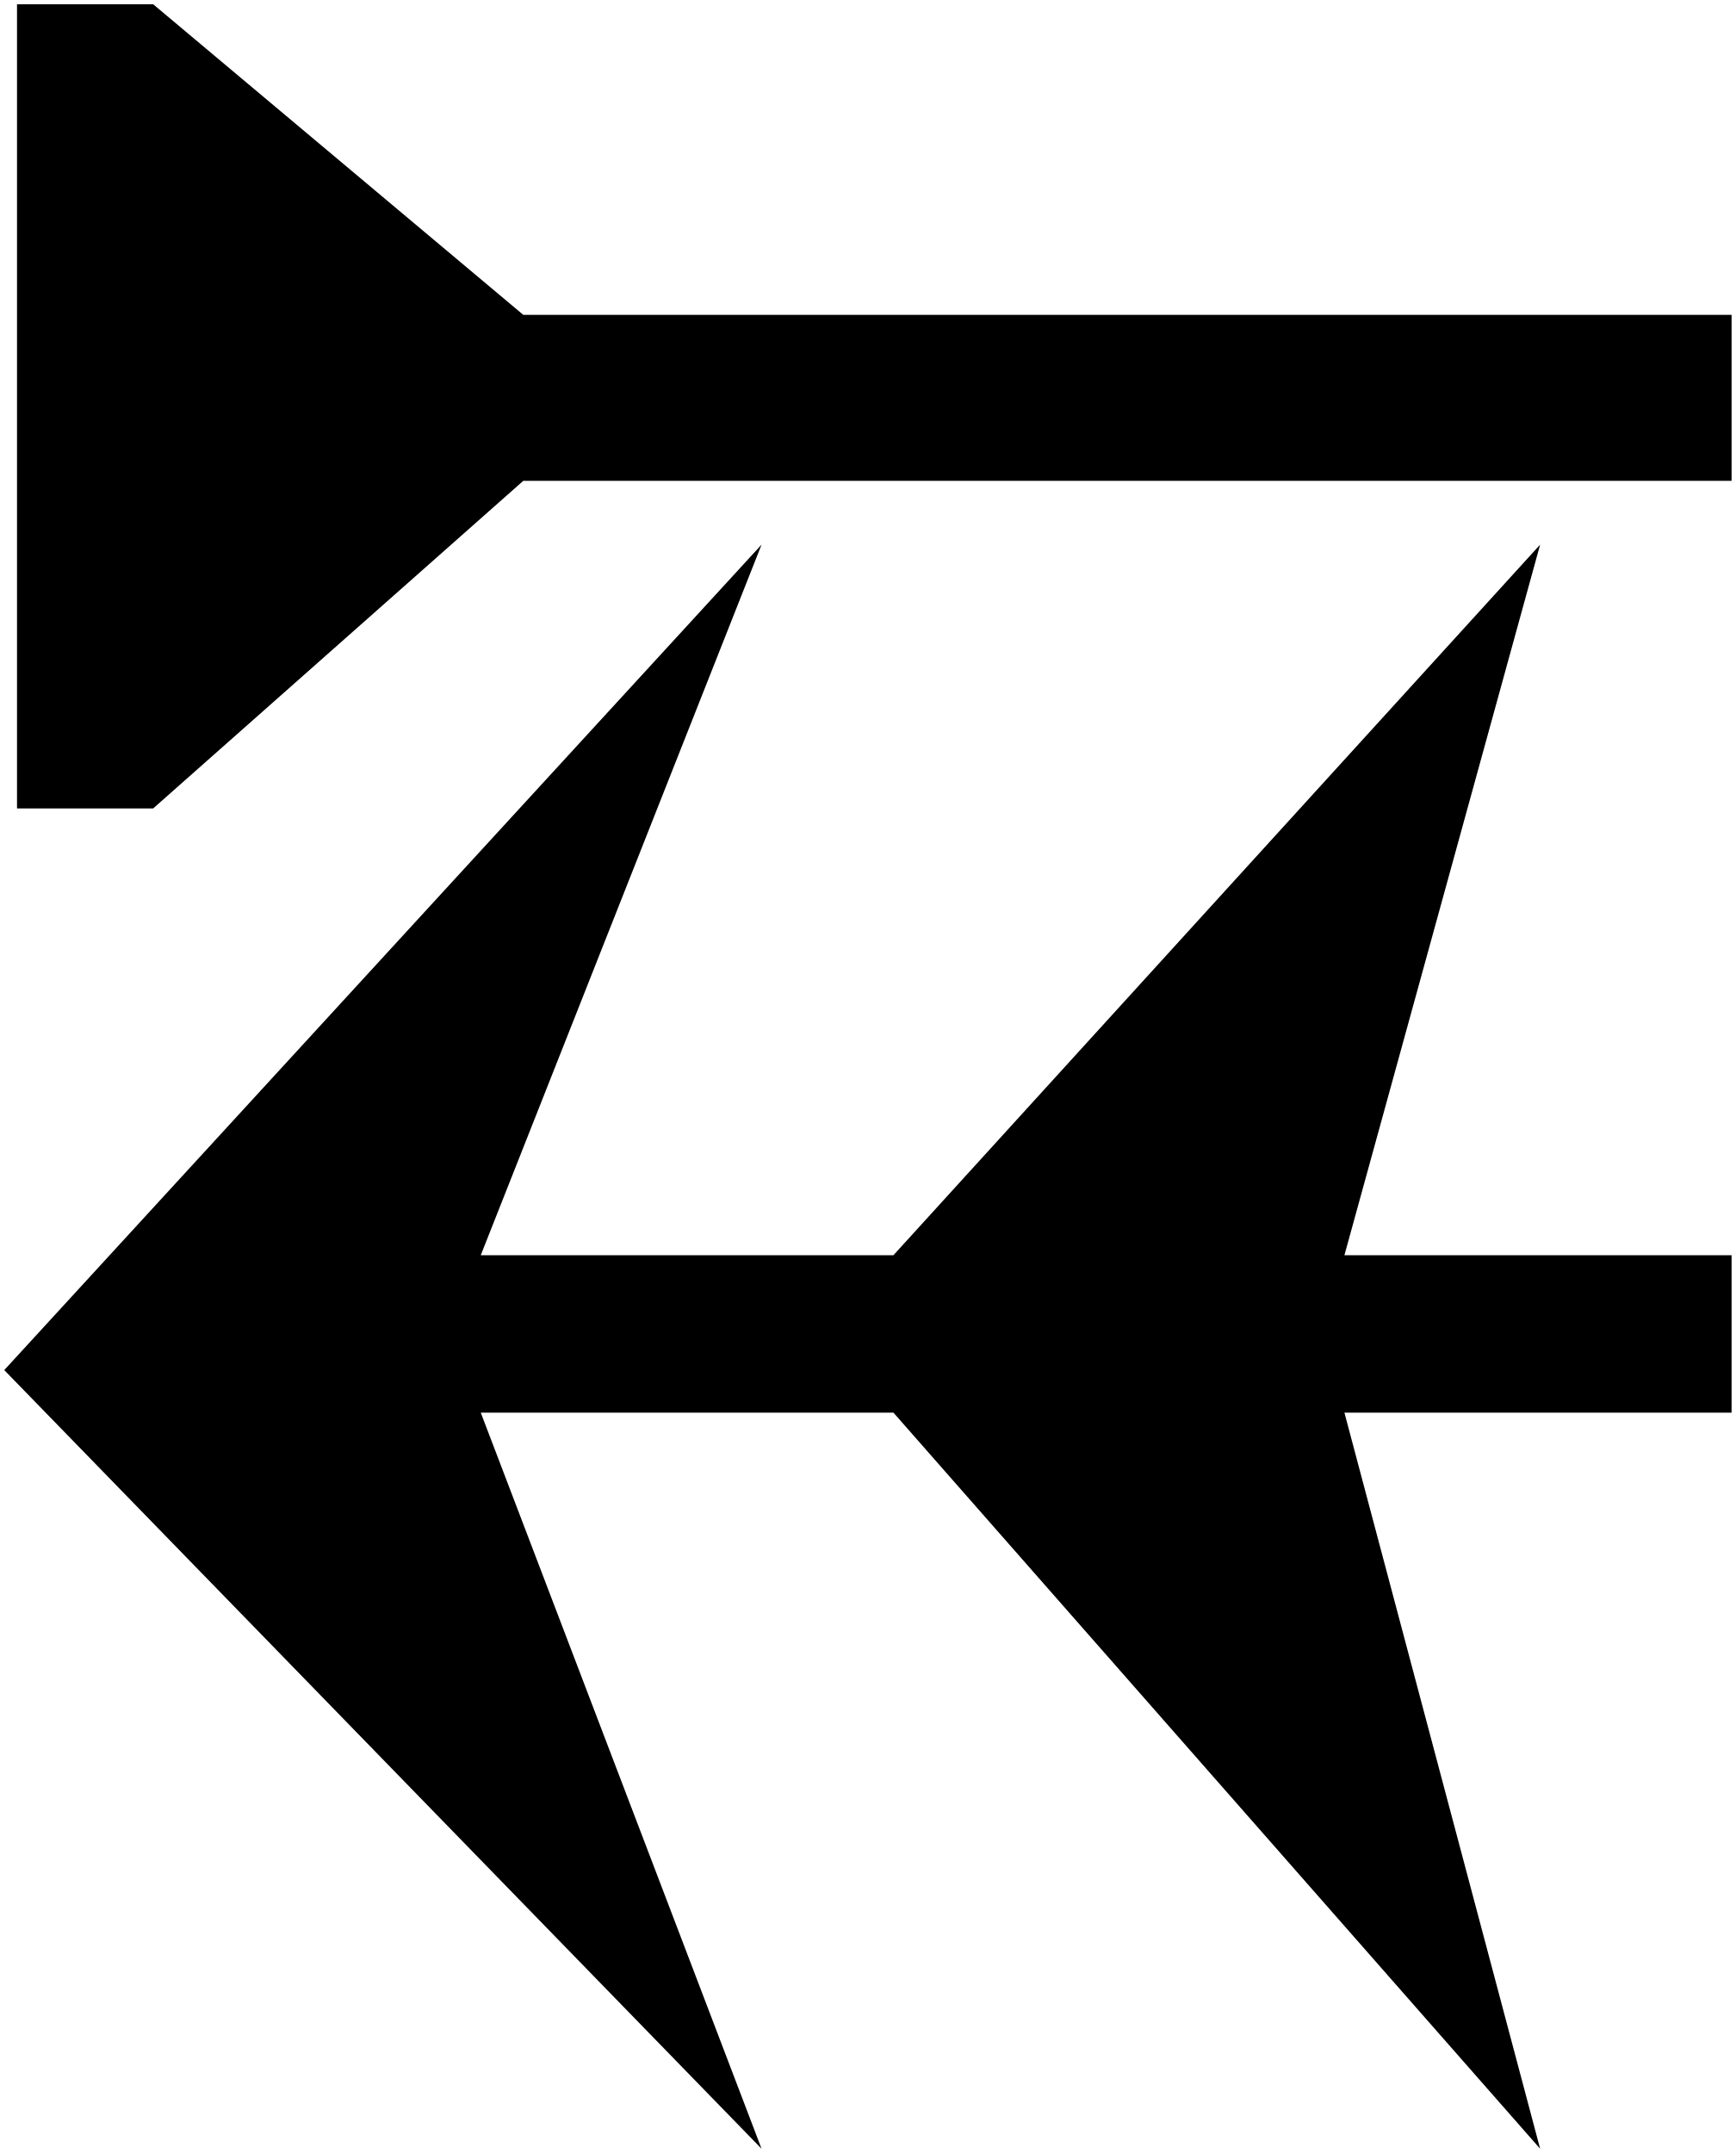
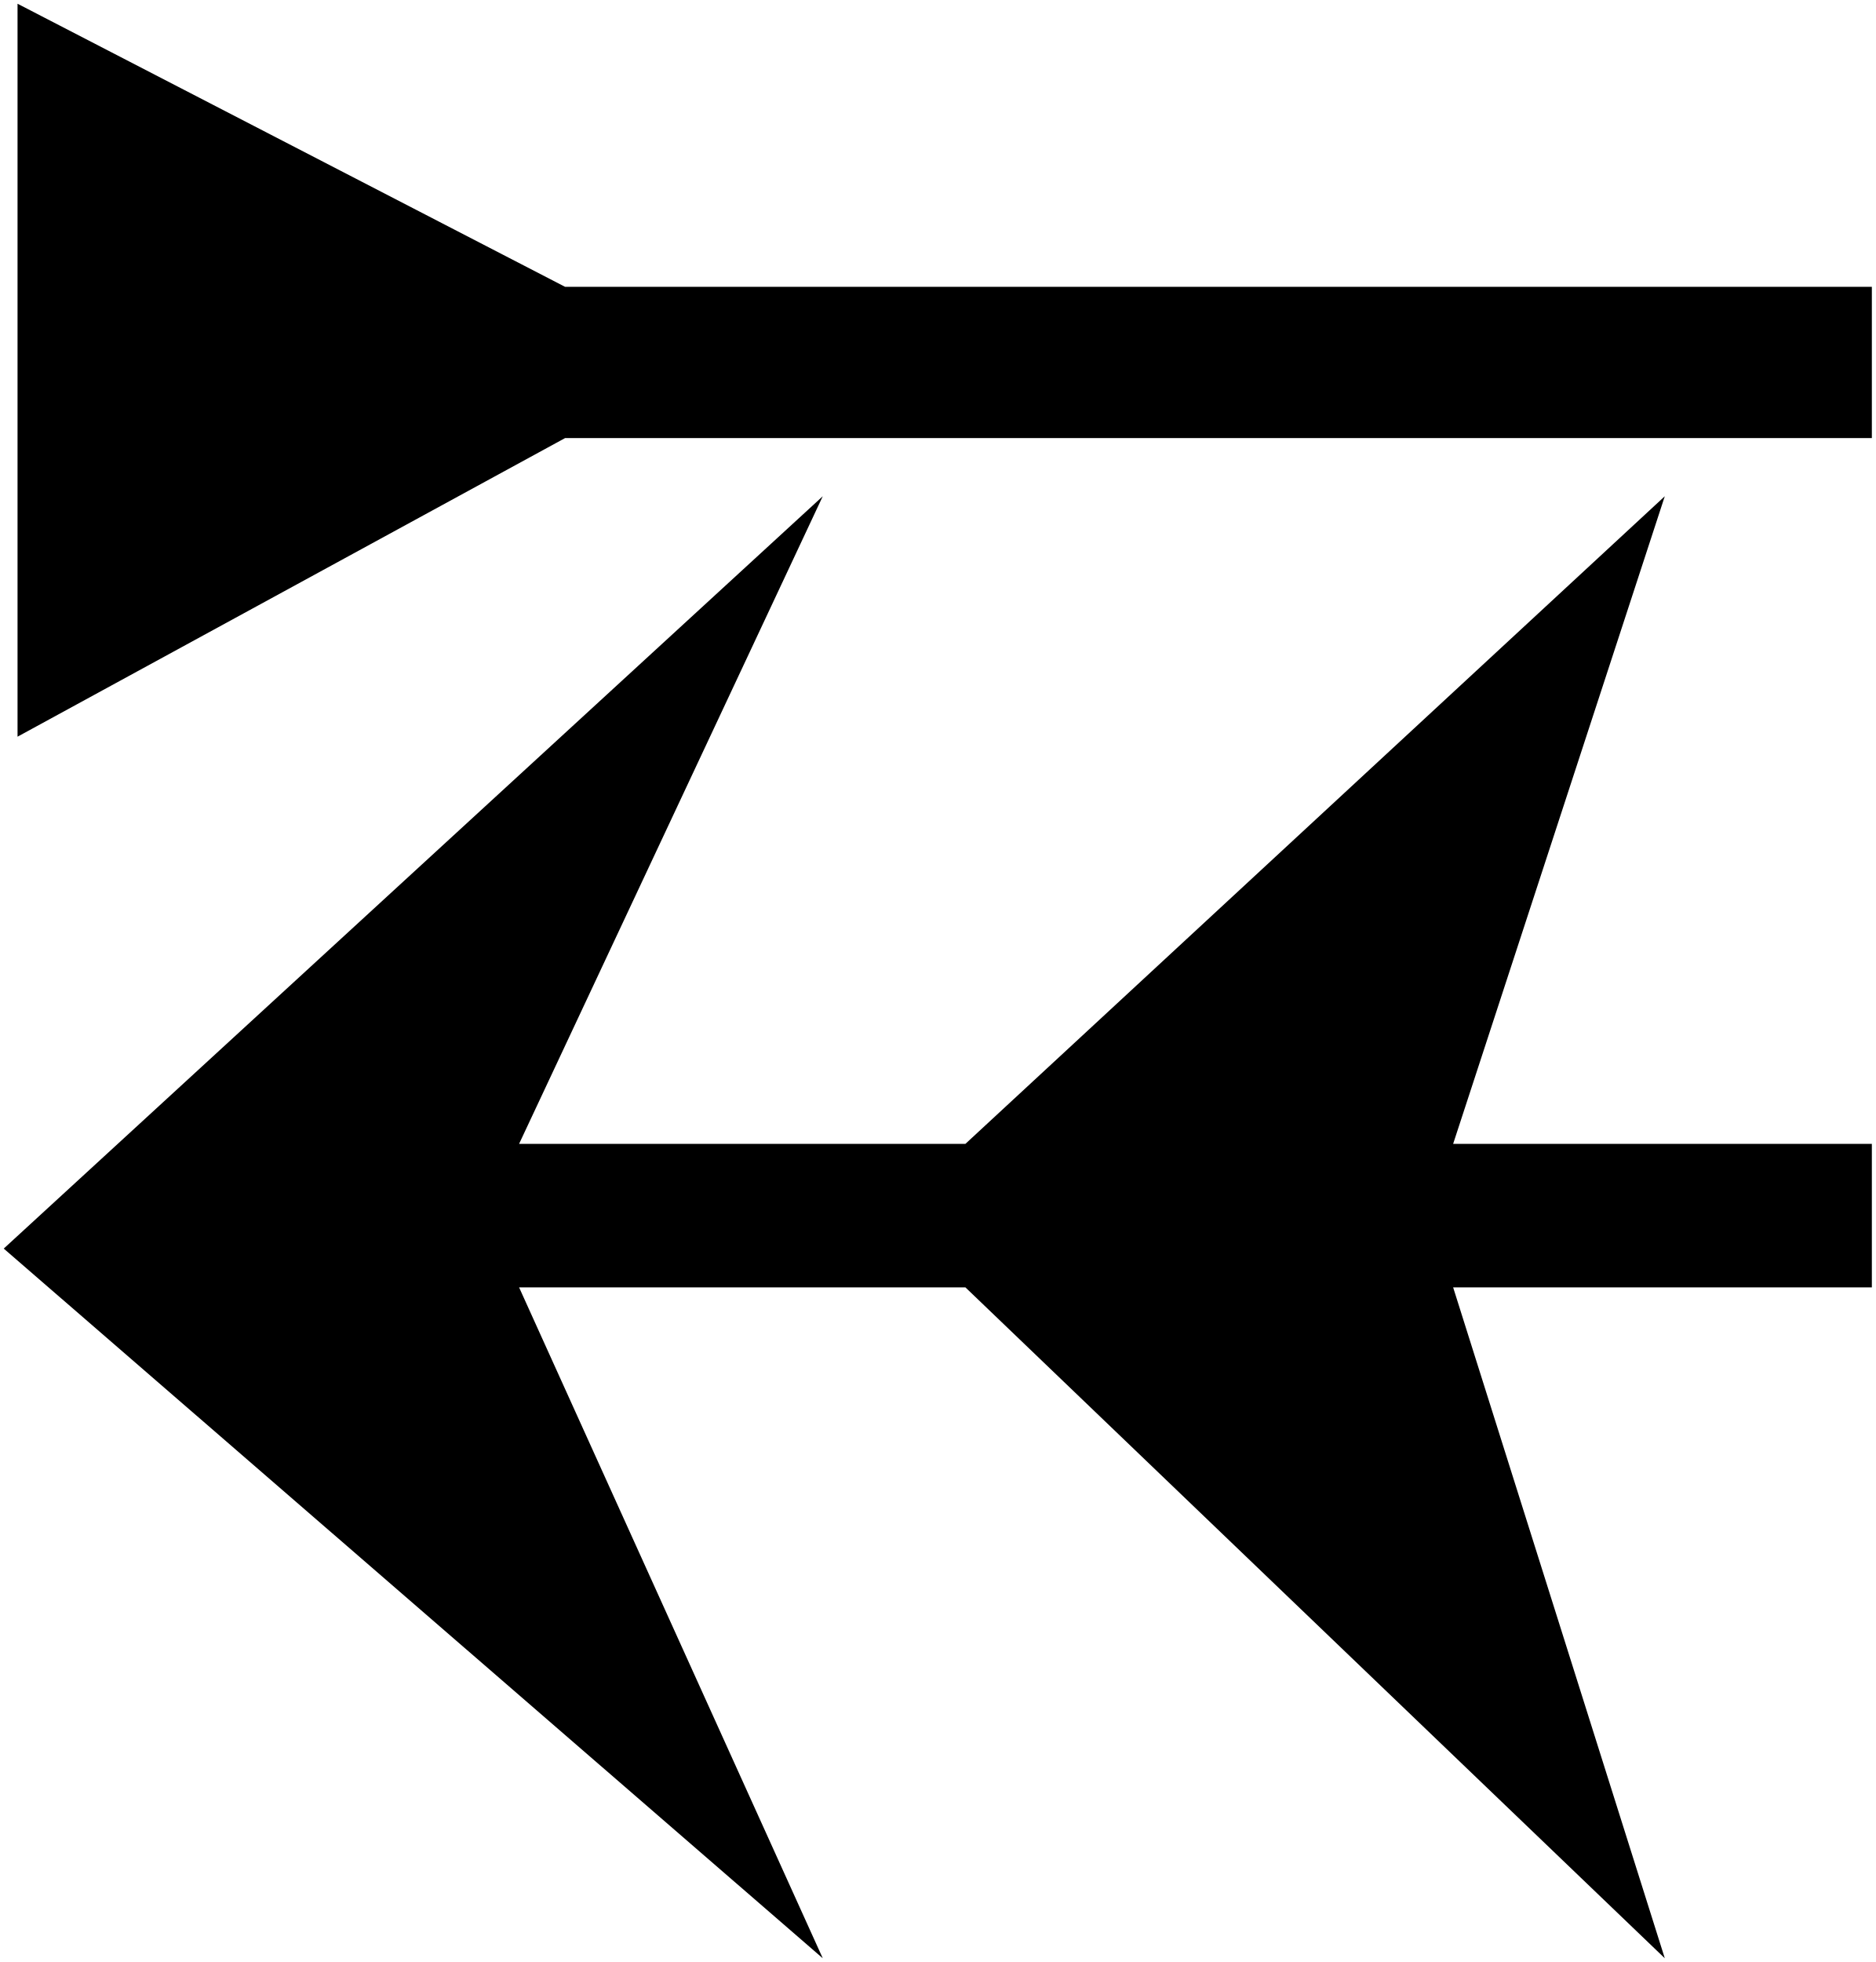
- <svg xmlns="http://www.w3.org/2000/svg" height="50.6" width="40.8" viewBox="-10 0 408 506">
-   <path d="M306 332l46 173-152-173h-97l66 173L-9 322l178-194-66 167h97l152-167-46 167h91v37zM26 190H-6V1h32l87 73h284v39H113z" fill="currentColor" />
+ <svg xmlns="http://www.w3.org/2000/svg" id="svg4" version="1.1" viewBox="-10 0 502 525" width="50.2" height="52.5">
+   <defs id="defs8" />
+   <path style="stroke-width:1.13" id="path2" fill="currentColor" d="M 378.931,344.478 435.581,524 248.389,344.478 H 128.931 L 210.212,524 -9,334.101 210.212,132.788 128.931,306.083 H 248.389 L 435.581,132.788 378.931,306.083 h 112.069 v 38.395 z M -5.305,197.125 V 1 L 141.246,76.752 H 491 V 117.222 H 141.246 Z" />
</svg>
